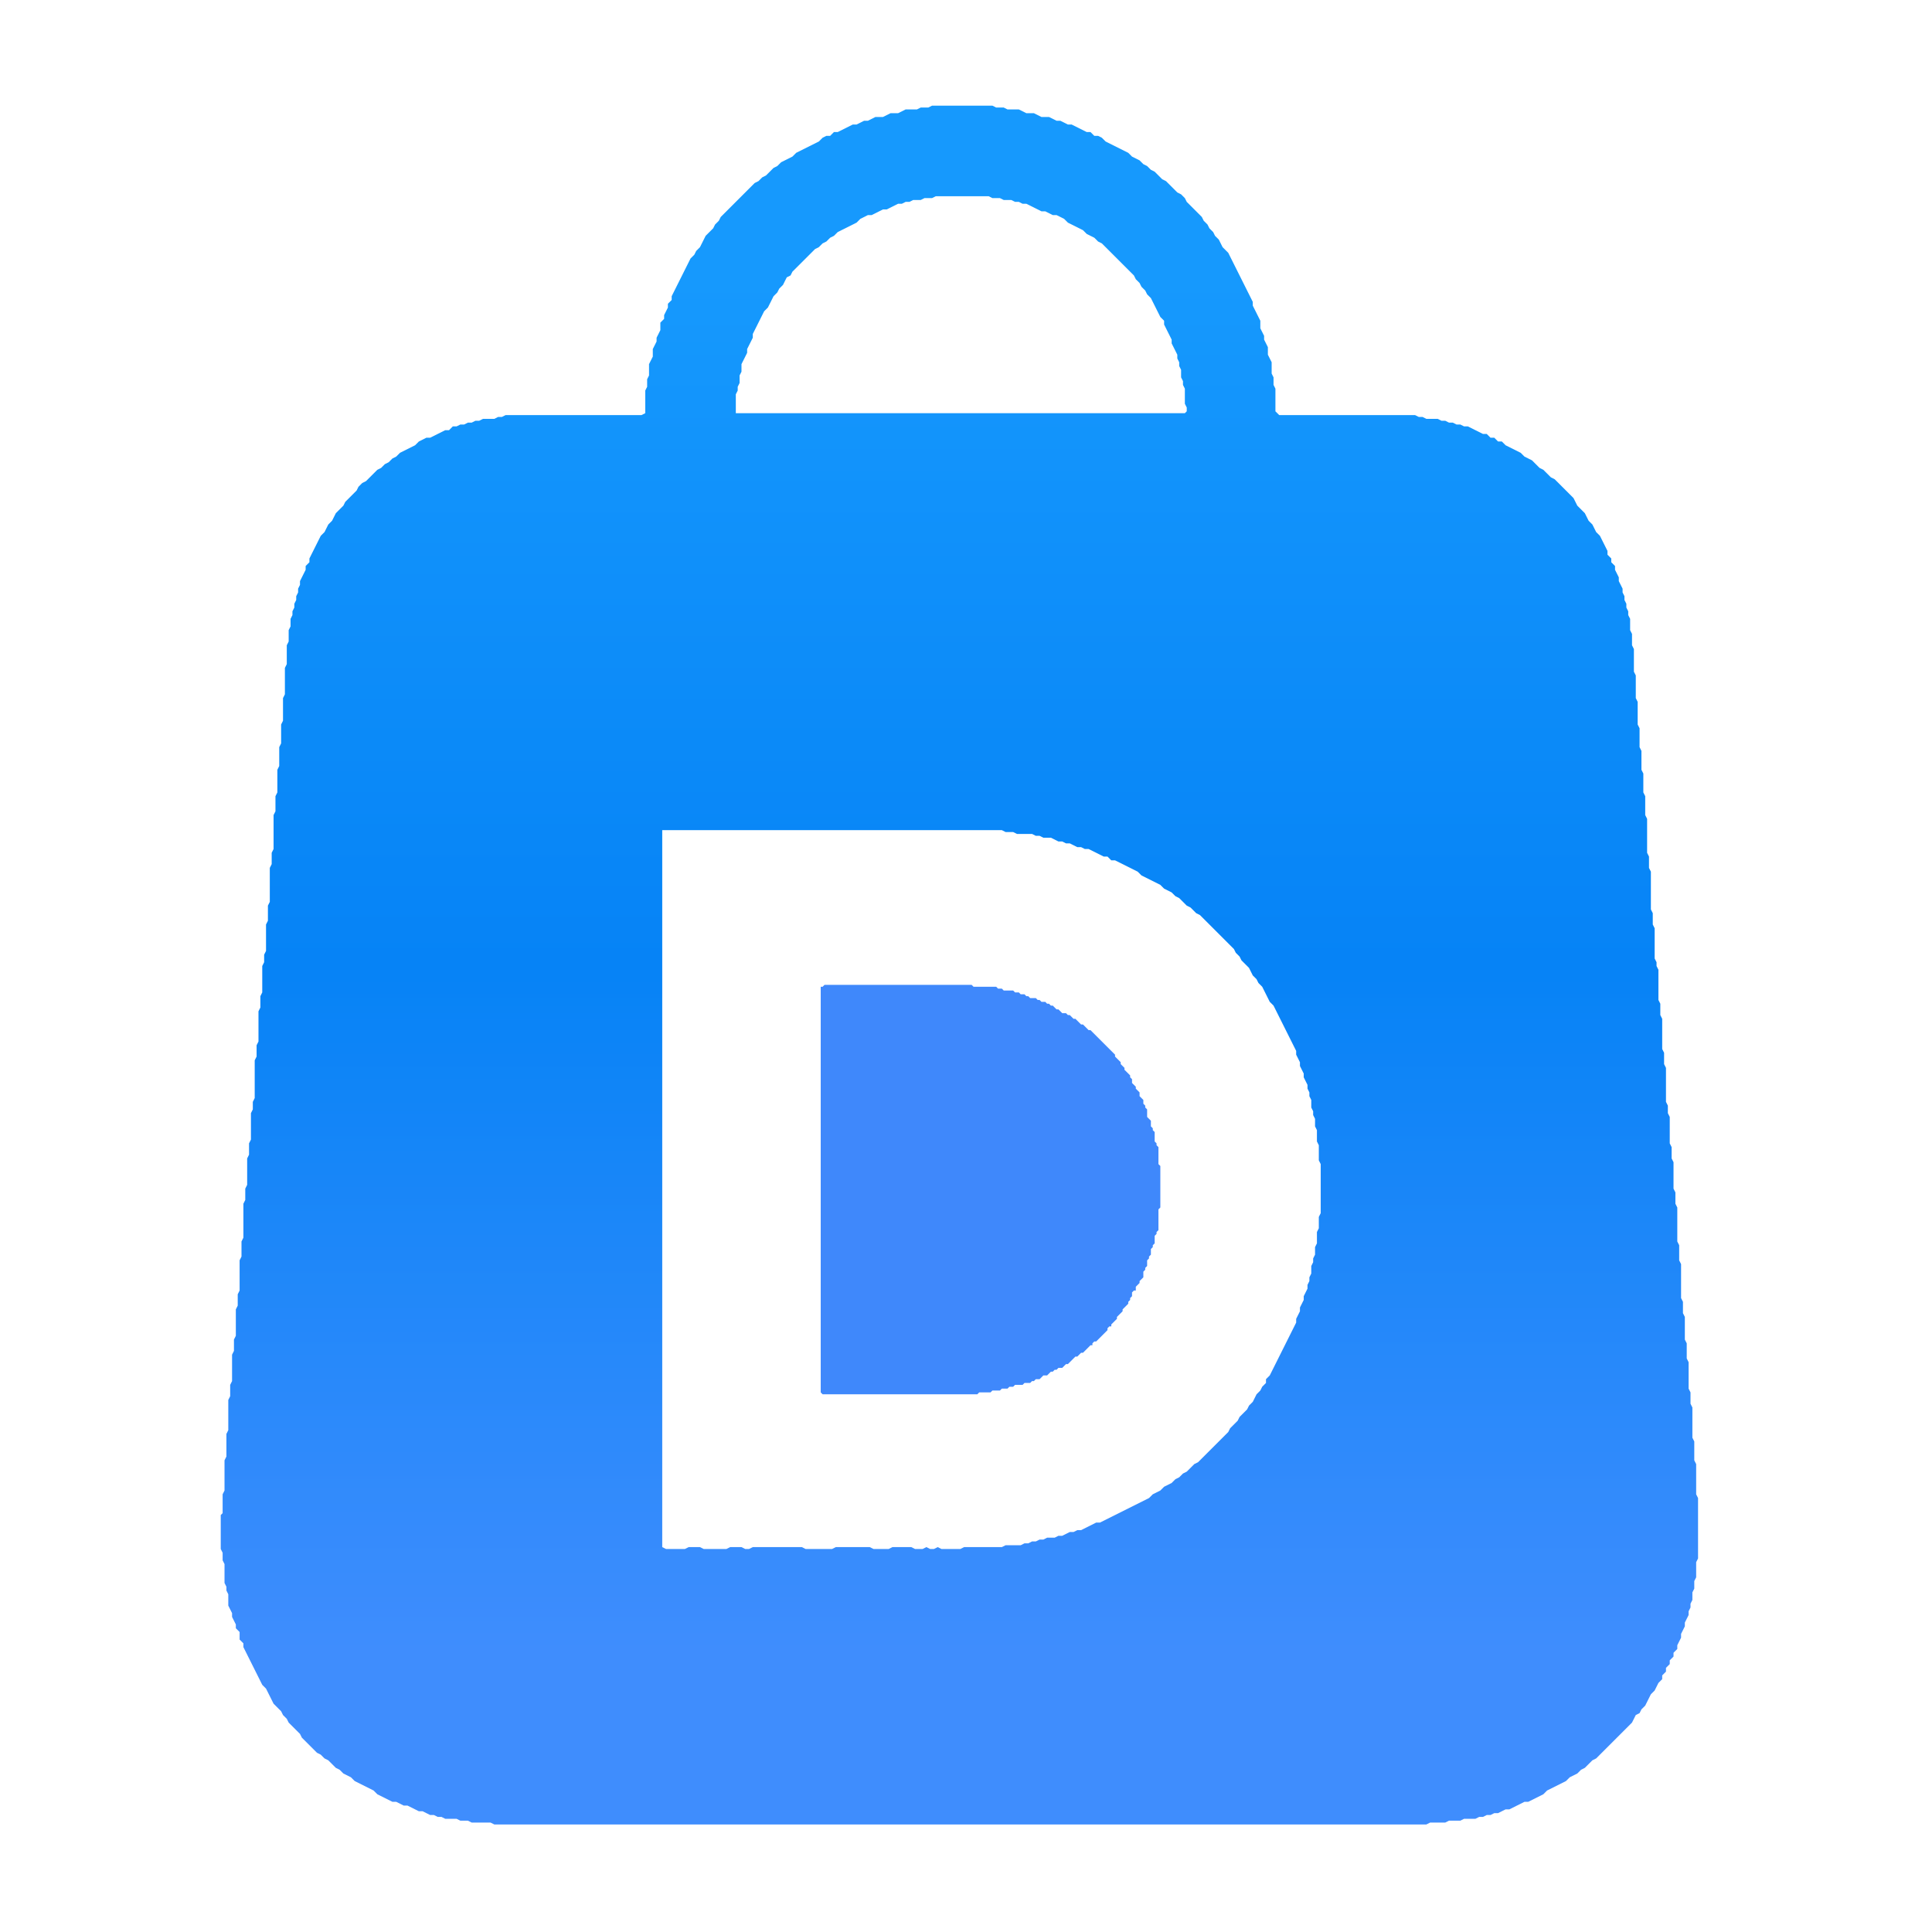
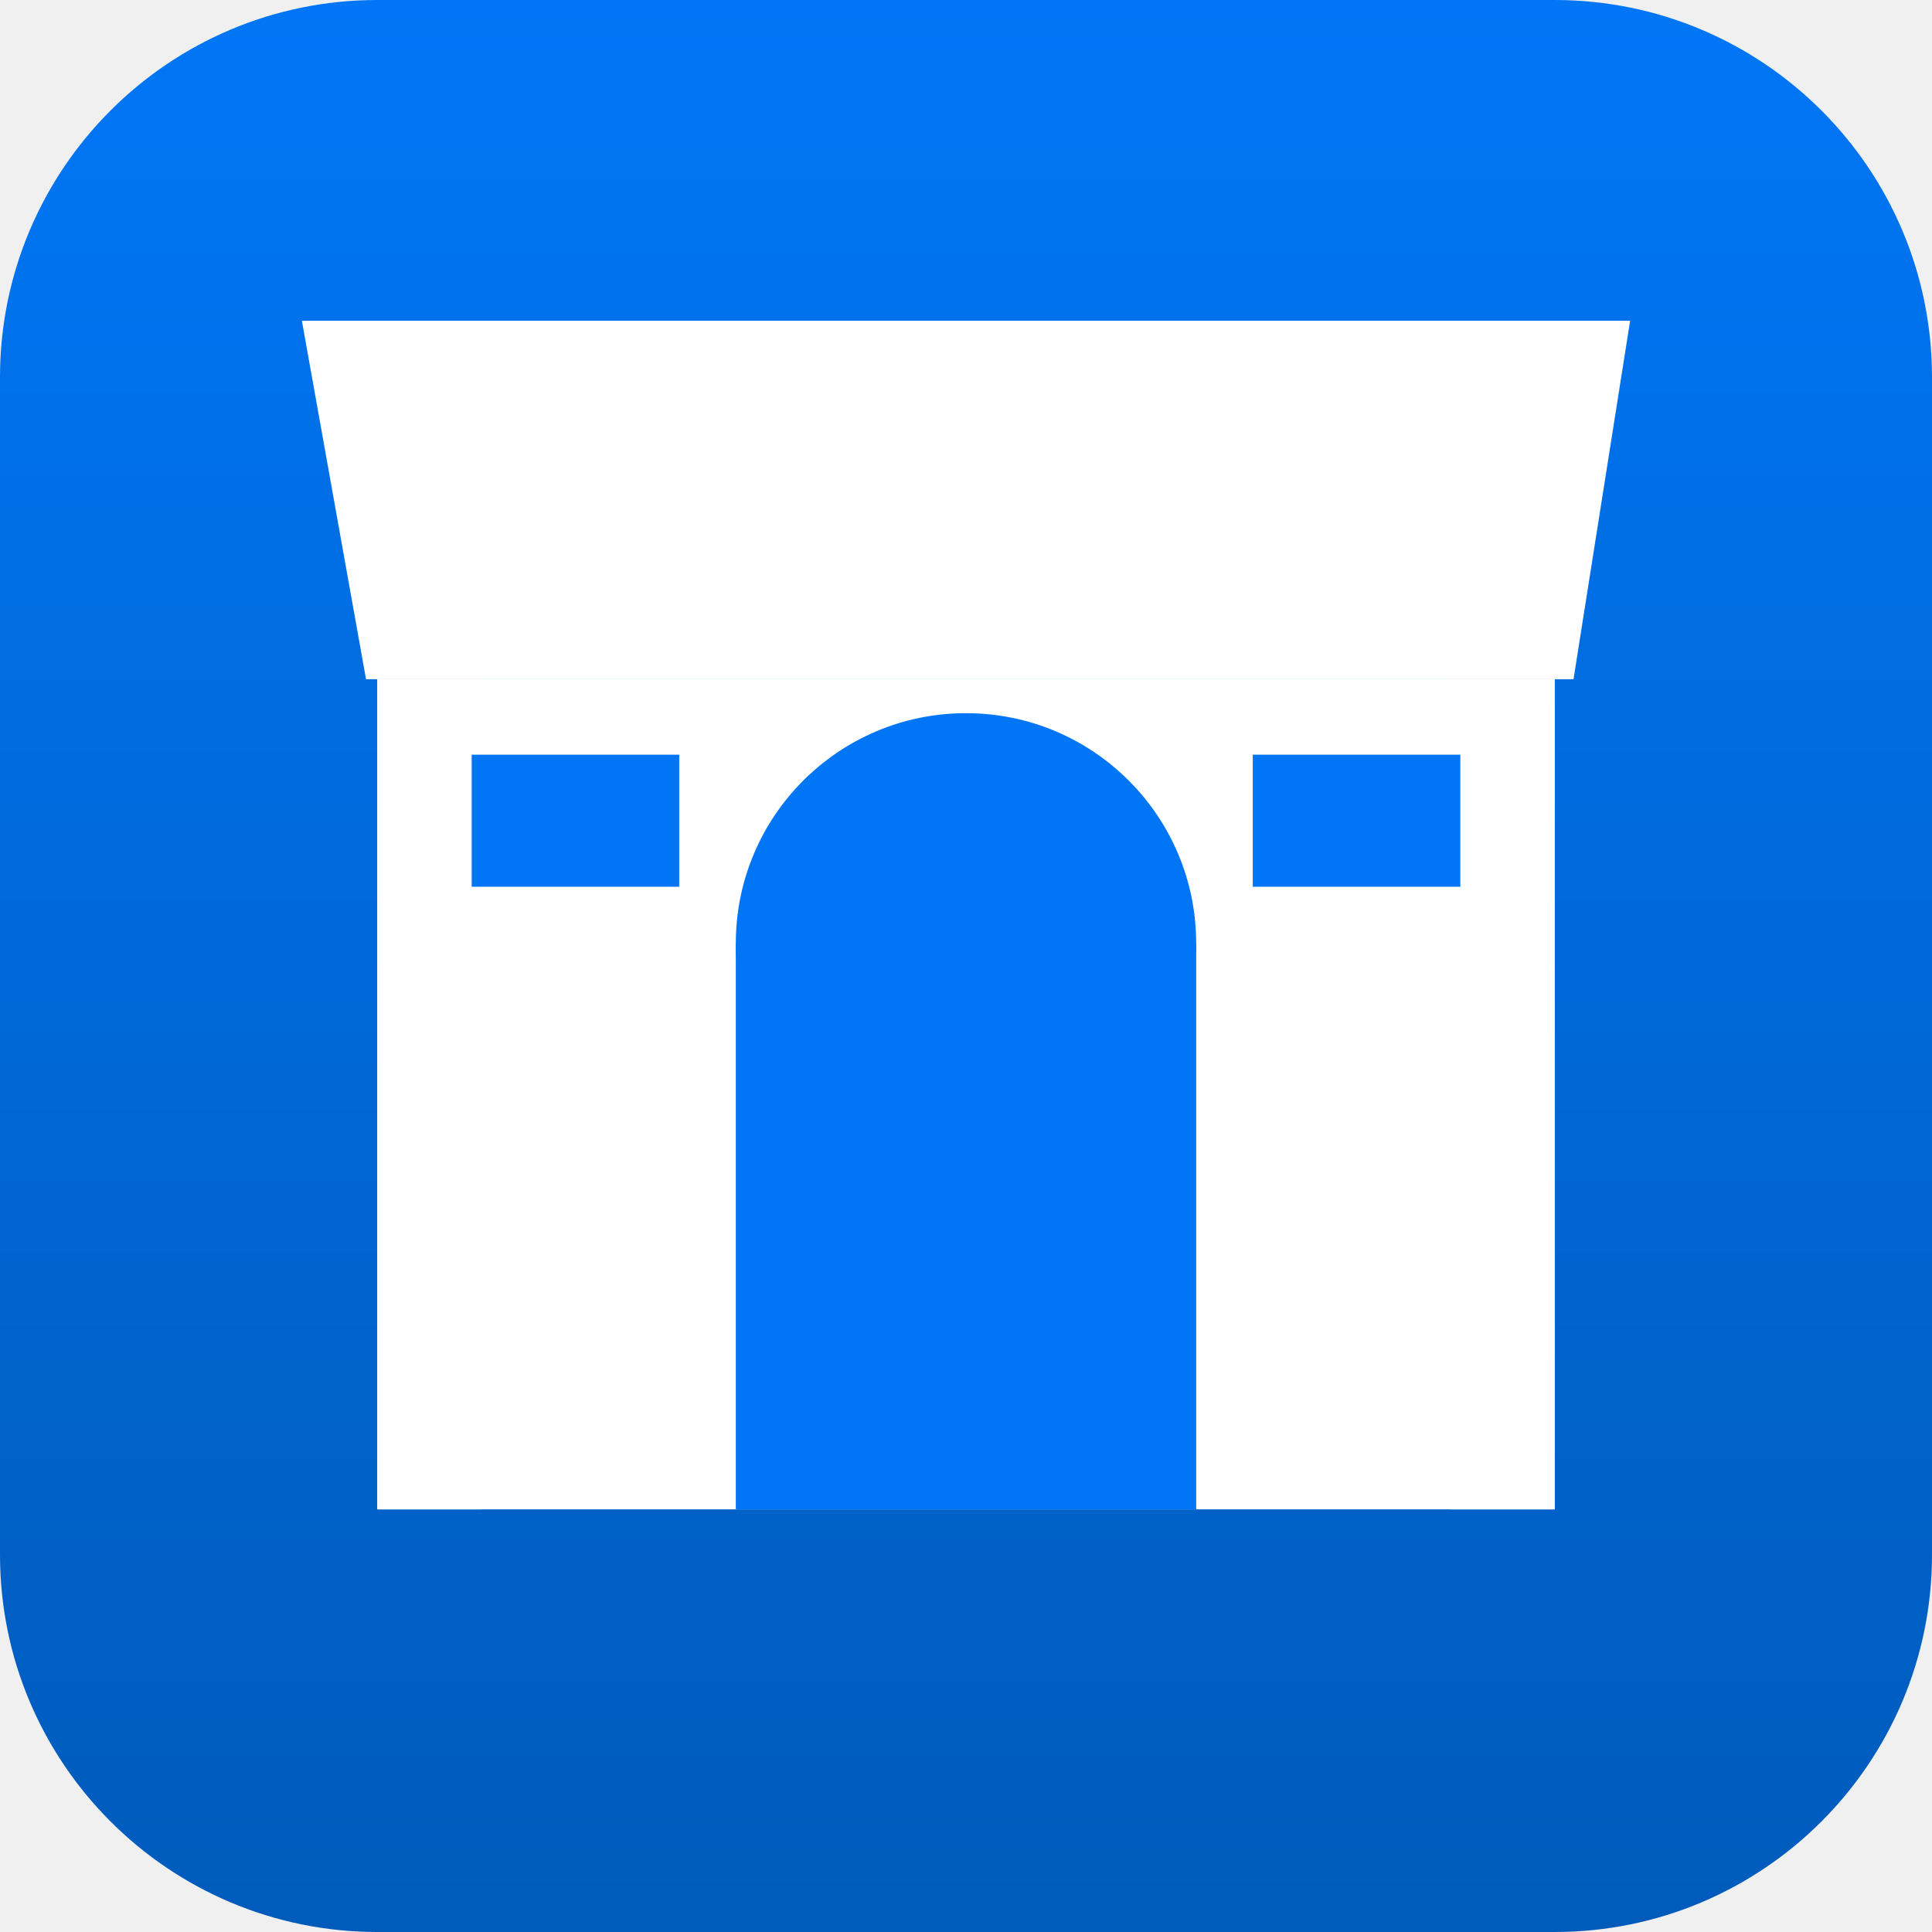
- <svg xmlns="http://www.w3.org/2000/svg" viewBox="0 0 1024 1024">
+ <svg xmlns="http://www.w3.org/2000/svg" viewBox="0 0 1024 1024" width="1024" height="1024">
  <defs>
-     <linearGradient id="bg" gradientUnits="userSpaceOnUse" x1="0" y1="0" x2="0" y2="1024">
-       <stop offset="14.36%" stop-color="#1699FD" />
-       <stop offset="49.90%" stop-color="#0683F6" />
-       <stop offset="85.45%" stop-color="#3F8DFD" />
+     <linearGradient id="bg" x1="0" y1="0" x2="0" y2="1024" gradientUnits="userSpaceOnUse">
+       <stop offset="0%" stop-color="#0076F6" />
+       <stop offset="100%" stop-color="#005BBB" />
    </linearGradient>
  </defs>
-   <rect width="1024" height="1024" fill="#FFFFFF" />
-   <path d="M 117 803 L 117 805 L 117 807 L 117 809 L 117 811 L 117 813 L 117 815 L 117 817 L 117 819 L 117 821 L 118 823 L 118 825 L 118 827 L 119 829 L 119 831 L 119 833 L 119 835 L 119 837 L 119 839 L 120 841 L 120 843 L 121 845 L 121 847 L 121 849 L 121 851 L 122 853 L 123 855 L 123 857 L 124 859 L 125 861 L 125 863 L 127 865 L 127 867 L 127 869 L 129 871 L 129 873 L 130 875 L 131 877 L 132 879 L 133 881 L 134 883 L 135 885 L 136 887 L 137 889 L 138 891 L 139 893 L 141 895 L 142 897 L 143 899 L 144 901 L 145 903 L 147 905 L 149 907 L 150 909 L 152 911 L 153 913 L 155 915 L 157 917 L 159 919 L 160 921 L 162 923 L 164 925 L 166 927 L 168 929 L 170 930 L 172 932 L 174 933 L 176 935 L 178 937 L 180 938 L 182 940 L 184 941 L 186 942 L 188 944 L 190 945 L 192 946 L 194 947 L 196 948 L 198 949 L 200 951 L 202 952 L 204 953 L 206 954 L 208 955 L 210 955 L 212 956 L 214 957 L 216 957 L 218 958 L 220 959 L 222 960 L 224 960 L 226 961 L 228 962 L 230 962 L 232 963 L 234 963 L 236 964 L 238 964 L 240 964 L 242 964 L 244 965 L 246 965 L 248 965 L 250 966 L 252 966 L 254 966 L 256 966 L 258 966 L 260 966 L 262 967 L 264 967 L 266 967 L 268 967 L 270 967 L 272 967 L 274 967 L 276 967 L 278 967 L 280 967 L 282 967 L 284 967 L 286 967 L 288 967 L 290 967 L 292 967 L 294 967 L 296 967 L 298 967 L 300 967 L 302 967 L 304 967 L 306 967 L 308 967 L 310 967 L 312 967 L 314 967 L 316 967 L 318 967 L 320 967 L 322 967 L 324 967 L 326 967 L 328 967 L 330 967 L 332 967 L 334 967 L 336 967 L 338 967 L 340 967 L 342 967 L 344 967 L 346 967 L 348 967 L 350 967 L 352 967 L 354 967 L 356 967 L 358 967 L 360 967 L 362 967 L 364 967 L 366 967 L 368 967 L 370 967 L 372 967 L 374 967 L 376 967 L 378 967 L 380 967 L 382 967 L 384 967 L 386 967 L 388 967 L 390 967 L 392 967 L 394 967 L 396 967 L 398 967 L 400 967 L 402 967 L 404 967 L 406 967 L 408 967 L 410 967 L 412 967 L 414 967 L 416 967 L 418 967 L 420 967 L 422 967 L 424 967 L 426 967 L 428 967 L 430 967 L 432 967 L 434 967 L 436 967 L 438 967 L 440 967 L 442 967 L 444 967 L 446 967 L 448 967 L 450 967 L 452 967 L 454 967 L 456 967 L 458 967 L 460 967 L 462 967 L 464 967 L 466 967 L 468 967 L 470 967 L 472 967 L 474 967 L 476 967 L 478 967 L 480 967 L 482 967 L 484 967 L 486 967 L 488 967 L 490 967 L 492 967 L 494 967 L 496 967 L 498 967 L 500 967 L 502 967 L 504 967 L 506 967 L 508 967 L 510 967 L 512 967 L 514 967 L 516 967 L 518 967 L 520 967 L 522 967 L 524 967 L 526 967 L 528 967 L 530 967 L 532 967 L 534 967 L 536 967 L 538 967 L 540 967 L 542 967 L 544 967 L 546 967 L 548 967 L 550 967 L 552 967 L 554 967 L 556 967 L 558 967 L 560 967 L 562 967 L 564 967 L 566 967 L 568 967 L 570 967 L 572 967 L 574 967 L 576 967 L 578 967 L 580 967 L 582 967 L 584 967 L 586 967 L 588 967 L 590 967 L 592 967 L 594 967 L 596 967 L 598 967 L 600 967 L 602 967 L 604 967 L 606 967 L 608 967 L 610 967 L 612 967 L 614 967 L 616 967 L 618 967 L 620 967 L 622 967 L 624 967 L 626 967 L 628 967 L 630 967 L 632 967 L 634 967 L 636 967 L 638 967 L 640 967 L 642 967 L 644 967 L 646 967 L 648 967 L 650 967 L 652 967 L 654 967 L 656 967 L 658 967 L 660 967 L 662 967 L 664 967 L 666 967 L 668 967 L 670 967 L 672 967 L 674 967 L 676 967 L 678 967 L 680 967 L 682 967 L 684 967 L 686 967 L 688 967 L 690 967 L 692 967 L 694 967 L 696 967 L 698 967 L 700 967 L 702 967 L 704 967 L 706 967 L 708 967 L 710 967 L 712 967 L 714 967 L 716 967 L 718 967 L 720 967 L 722 967 L 724 967 L 726 967 L 728 967 L 730 967 L 732 967 L 734 967 L 736 967 L 738 967 L 740 967 L 742 967 L 744 967 L 746 967 L 748 967 L 750 967 L 752 967 L 754 967 L 756 967 L 758 966 L 760 966 L 762 966 L 764 966 L 766 966 L 768 965 L 770 965 L 772 965 L 774 965 L 776 964 L 778 964 L 780 964 L 782 964 L 784 963 L 786 963 L 788 962 L 790 962 L 792 961 L 794 961 L 796 960 L 798 959 L 800 959 L 802 958 L 804 957 L 806 956 L 808 955 L 810 955 L 812 954 L 814 953 L 816 952 L 818 951 L 820 949 L 822 948 L 824 947 L 826 946 L 828 945 L 830 944 L 832 942 L 834 941 L 836 940 L 838 938 L 840 937 L 842 935 L 844 933 L 846 932 L 848 930 L 850 928 L 852 926 L 854 924 L 856 922 L 857 921 L 859 919 L 861 917 L 863 915 L 865 913 L 866 911 L 867 909 L 869 908 L 870 906 L 872 904 L 873 902 L 874 900 L 875 898 L 877 896 L 878 894 L 879 892 L 881 890 L 881 888 L 883 886 L 883 884 L 885 882 L 885 880 L 887 878 L 887 876 L 889 874 L 889 872 L 890 870 L 891 868 L 891 866 L 892 864 L 893 862 L 893 860 L 894 858 L 895 856 L 895 854 L 896 852 L 896 850 L 897 848 L 897 846 L 897 844 L 898 842 L 898 840 L 898 838 L 899 836 L 899 834 L 899 832 L 899 830 L 899 828 L 900 826 L 900 824 L 900 822 L 900 820 L 900 818 L 900 816 L 900 814 L 900 812 L 900 810 L 900 808 L 900 806 L 900 804 L 900 802 L 900 800 L 900 798 L 900 796 L 900 794 L 899 792 L 899 790 L 899 788 L 899 786 L 899 784 L 899 782 L 899 780 L 899 778 L 899 776 L 898 774 L 898 772 L 898 770 L 898 768 L 898 766 L 898 764 L 897 762 L 897 760 L 897 758 L 897 756 L 897 754 L 897 752 L 897 750 L 897 748 L 897 746 L 896 744 L 896 742 L 896 740 L 896 738 L 895 736 L 895 734 L 895 732 L 895 730 L 895 728 L 895 726 L 895 724 L 895 722 L 894 720 L 894 718 L 894 716 L 894 714 L 894 712 L 893 710 L 893 708 L 893 706 L 893 704 L 893 702 L 893 700 L 893 698 L 892 696 L 892 694 L 892 692 L 892 690 L 891 688 L 891 686 L 891 684 L 891 682 L 891 680 L 891 678 L 891 676 L 891 674 L 891 672 L 891 670 L 890 668 L 890 666 L 890 664 L 890 662 L 890 660 L 889 658 L 889 656 L 889 654 L 889 652 L 889 650 L 889 648 L 889 646 L 889 644 L 889 642 L 889 640 L 888 638 L 888 636 L 888 634 L 888 632 L 887 630 L 887 628 L 887 626 L 887 624 L 887 622 L 887 620 L 887 618 L 887 616 L 886 614 L 886 612 L 886 610 L 886 608 L 885 606 L 885 604 L 885 602 L 885 600 L 885 598 L 885 596 L 885 594 L 885 592 L 884 590 L 884 588 L 884 586 L 883 584 L 883 582 L 883 580 L 883 578 L 883 576 L 883 574 L 883 572 L 883 570 L 883 568 L 883 566 L 882 564 L 882 562 L 882 560 L 882 558 L 881 556 L 881 554 L 881 552 L 881 550 L 881 548 L 881 546 L 881 544 L 881 542 L 881 540 L 880 538 L 880 536 L 880 534 L 880 532 L 879 530 L 879 528 L 879 526 L 879 524 L 879 522 L 879 520 L 879 518 L 879 516 L 879 514 L 878 512 L 878 510 L 877 508 L 877 506 L 877 504 L 877 502 L 877 500 L 877 498 L 877 496 L 877 494 L 877 492 L 876 490 L 876 488 L 876 486 L 876 484 L 875 482 L 875 480 L 875 478 L 875 476 L 875 474 L 875 472 L 875 470 L 875 468 L 875 466 L 875 464 L 875 462 L 874 460 L 874 458 L 874 456 L 874 454 L 873 452 L 873 450 L 873 448 L 873 446 L 873 444 L 873 442 L 873 440 L 873 438 L 873 436 L 873 434 L 872 432 L 872 430 L 872 428 L 872 426 L 872 424 L 872 422 L 871 420 L 871 418 L 871 416 L 871 414 L 871 412 L 871 410 L 870 408 L 870 406 L 870 404 L 870 402 L 870 400 L 870 398 L 869 396 L 869 394 L 869 392 L 869 390 L 869 388 L 869 386 L 868 384 L 868 382 L 868 380 L 868 378 L 868 376 L 868 374 L 868 372 L 867 370 L 867 368 L 867 366 L 867 364 L 867 362 L 867 360 L 867 358 L 866 356 L 866 354 L 866 352 L 866 350 L 866 348 L 866 346 L 866 344 L 865 342 L 865 340 L 865 338 L 865 336 L 864 334 L 864 332 L 864 330 L 864 328 L 863 326 L 863 324 L 862 322 L 862 320 L 861 318 L 861 316 L 860 314 L 860 312 L 859 310 L 858 308 L 858 306 L 857 304 L 856 302 L 856 300 L 854 298 L 854 296 L 852 294 L 852 292 L 851 290 L 850 288 L 849 286 L 848 284 L 846 282 L 845 280 L 844 278 L 842 276 L 841 274 L 840 272 L 838 270 L 836 268 L 835 266 L 834 264 L 832 262 L 830 260 L 828 258 L 826 256 L 824 254 L 822 253 L 820 251 L 818 249 L 816 248 L 814 246 L 812 244 L 810 243 L 808 242 L 806 240 L 804 239 L 802 238 L 800 237 L 798 236 L 796 234 L 794 234 L 792 232 L 790 232 L 788 230 L 786 230 L 784 229 L 782 228 L 780 227 L 778 226 L 776 226 L 774 225 L 772 225 L 770 224 L 768 224 L 766 223 L 764 223 L 762 222 L 760 222 L 758 222 L 756 222 L 754 221 L 752 221 L 750 220 L 748 220 L 746 220 L 744 220 L 742 220 L 740 220 L 738 220 L 736 220 L 734 220 L 732 220 L 730 220 L 728 220 L 726 220 L 724 220 L 722 220 L 720 220 L 718 220 L 716 220 L 714 220 L 712 220 L 710 220 L 708 220 L 706 220 L 704 220 L 702 220 L 700 220 L 698 220 L 696 220 L 694 220 L 692 220 L 690 220 L 688 220 L 686 220 L 684 220 L 682 220 L 680 220 L 678 220 L 676 218 L 676 216 L 676 214 L 676 212 L 676 210 L 676 208 L 676 206 L 675 204 L 675 202 L 675 200 L 674 198 L 674 196 L 674 194 L 674 192 L 673 190 L 672 188 L 672 186 L 672 184 L 671 182 L 670 180 L 670 178 L 669 176 L 668 174 L 668 172 L 668 170 L 667 168 L 666 166 L 665 164 L 664 162 L 664 160 L 663 158 L 662 156 L 661 154 L 660 152 L 659 150 L 658 148 L 657 146 L 656 144 L 655 142 L 654 140 L 653 138 L 652 136 L 651 134 L 649 132 L 648 131 L 647 129 L 646 127 L 644 125 L 643 123 L 641 121 L 640 119 L 638 117 L 637 115 L 635 113 L 633 111 L 631 109 L 629 107 L 628 105 L 626 103 L 624 102 L 622 100 L 620 98 L 618 96 L 616 95 L 614 93 L 612 91 L 610 90 L 608 88 L 606 87 L 604 85 L 602 84 L 600 83 L 598 81 L 596 80 L 594 79 L 592 78 L 590 77 L 588 76 L 586 75 L 584 73 L 582 72 L 580 72 L 578 70 L 576 70 L 574 69 L 572 68 L 570 67 L 568 66 L 566 66 L 564 65 L 562 64 L 560 64 L 558 63 L 556 62 L 554 62 L 552 62 L 550 61 L 548 60 L 546 60 L 544 60 L 542 59 L 540 58 L 538 58 L 536 58 L 534 58 L 532 57 L 530 57 L 528 57 L 526 56 L 524 56 L 522 56 L 520 56 L 518 56 L 516 56 L 514 56 L 512 56 L 510 56 L 508 56 L 506 56 L 504 56 L 502 56 L 500 56 L 498 56 L 496 56 L 494 56 L 492 57 L 490 57 L 488 57 L 486 58 L 484 58 L 482 58 L 480 58 L 478 59 L 476 60 L 474 60 L 472 60 L 470 61 L 468 62 L 466 62 L 464 62 L 462 63 L 460 64 L 458 64 L 456 65 L 454 66 L 452 66 L 450 67 L 448 68 L 446 69 L 444 70 L 442 70 L 440 72 L 438 72 L 436 73 L 434 75 L 432 76 L 430 77 L 428 78 L 426 79 L 424 80 L 422 81 L 420 83 L 418 84 L 416 85 L 414 86 L 412 88 L 410 89 L 408 91 L 406 93 L 404 94 L 402 96 L 400 97 L 398 99 L 396 101 L 394 103 L 392 105 L 390 107 L 388 109 L 386 111 L 384 113 L 382 115 L 381 117 L 379 119 L 378 121 L 376 123 L 374 125 L 373 127 L 372 129 L 371 131 L 369 133 L 368 135 L 366 137 L 365 139 L 364 141 L 363 143 L 362 145 L 361 147 L 360 149 L 359 151 L 358 153 L 357 155 L 356 157 L 356 159 L 354 161 L 354 163 L 353 165 L 352 167 L 352 169 L 350 171 L 350 173 L 350 175 L 349 177 L 348 179 L 348 181 L 347 183 L 346 185 L 346 187 L 346 189 L 345 191 L 344 193 L 344 195 L 344 197 L 344 199 L 343 201 L 343 203 L 343 205 L 342 207 L 342 209 L 342 211 L 342 213 L 342 215 L 342 217 L 342 219 L 340 220 L 338 220 L 336 220 L 334 220 L 332 220 L 330 220 L 328 220 L 326 220 L 324 220 L 322 220 L 320 220 L 318 220 L 316 220 L 314 220 L 312 220 L 310 220 L 308 220 L 306 220 L 304 220 L 302 220 L 300 220 L 298 220 L 296 220 L 294 220 L 292 220 L 290 220 L 288 220 L 286 220 L 284 220 L 282 220 L 280 220 L 278 220 L 276 220 L 274 220 L 272 220 L 270 220 L 268 220 L 266 221 L 264 221 L 262 222 L 260 222 L 258 222 L 256 222 L 254 223 L 252 223 L 250 224 L 248 224 L 246 225 L 244 225 L 242 226 L 240 226 L 238 228 L 236 228 L 234 229 L 232 230 L 230 231 L 228 232 L 226 232 L 224 233 L 222 234 L 220 236 L 218 237 L 216 238 L 214 239 L 212 240 L 210 242 L 208 243 L 206 245 L 204 246 L 202 248 L 200 249 L 198 251 L 196 253 L 194 255 L 192 256 L 190 258 L 189 260 L 187 262 L 185 264 L 183 266 L 182 268 L 180 270 L 178 272 L 177 274 L 176 276 L 174 278 L 173 280 L 172 282 L 170 284 L 169 286 L 168 288 L 167 290 L 166 292 L 165 294 L 164 296 L 164 298 L 162 300 L 162 302 L 161 304 L 160 306 L 159 308 L 159 310 L 158 312 L 158 314 L 157 316 L 157 318 L 156 320 L 156 322 L 155 324 L 155 326 L 154 328 L 154 330 L 154 332 L 153 334 L 153 336 L 153 338 L 153 340 L 152 342 L 152 344 L 152 346 L 152 348 L 152 350 L 152 352 L 151 354 L 151 356 L 151 358 L 151 360 L 151 362 L 151 364 L 151 366 L 151 368 L 150 370 L 150 372 L 150 374 L 150 376 L 150 378 L 150 380 L 150 382 L 149 384 L 149 386 L 149 388 L 149 390 L 149 392 L 149 394 L 148 396 L 148 398 L 148 400 L 148 402 L 148 404 L 148 406 L 147 408 L 147 410 L 147 412 L 147 414 L 147 416 L 147 418 L 147 420 L 146 422 L 146 424 L 146 426 L 146 428 L 146 430 L 145 432 L 145 434 L 145 436 L 145 438 L 145 440 L 145 442 L 145 444 L 145 446 L 145 448 L 145 450 L 144 452 L 144 454 L 144 456 L 144 458 L 143 460 L 143 462 L 143 464 L 143 466 L 143 468 L 143 470 L 143 472 L 143 474 L 143 476 L 143 478 L 142 480 L 142 482 L 142 484 L 142 486 L 142 488 L 141 490 L 141 492 L 141 494 L 141 496 L 141 498 L 141 500 L 141 502 L 141 504 L 140 506 L 140 508 L 140 510 L 139 512 L 139 514 L 139 516 L 139 518 L 139 520 L 139 522 L 139 524 L 139 526 L 138 528 L 138 530 L 138 532 L 138 534 L 137 536 L 137 538 L 137 540 L 137 542 L 137 544 L 137 546 L 137 548 L 137 550 L 137 552 L 136 554 L 136 556 L 136 558 L 136 560 L 135 562 L 135 564 L 135 566 L 135 568 L 135 570 L 135 572 L 135 574 L 135 576 L 135 578 L 135 580 L 135 582 L 134 584 L 134 586 L 134 588 L 133 590 L 133 592 L 133 594 L 133 596 L 133 598 L 133 600 L 133 602 L 133 604 L 132 606 L 132 608 L 132 610 L 132 612 L 131 614 L 131 616 L 131 618 L 131 620 L 131 622 L 131 624 L 131 626 L 131 628 L 130 630 L 130 632 L 130 634 L 130 636 L 129 638 L 129 640 L 129 642 L 129 644 L 129 646 L 129 648 L 129 650 L 129 652 L 129 654 L 129 656 L 128 658 L 128 660 L 128 662 L 128 664 L 128 666 L 127 668 L 127 670 L 127 672 L 127 674 L 127 676 L 127 678 L 127 680 L 127 682 L 127 684 L 126 686 L 126 688 L 126 690 L 126 692 L 125 694 L 125 696 L 125 698 L 125 700 L 125 702 L 125 704 L 125 706 L 125 708 L 124 710 L 124 712 L 124 714 L 124 716 L 123 718 L 123 720 L 123 722 L 123 724 L 123 726 L 123 728 L 123 730 L 123 732 L 122 734 L 122 736 L 122 738 L 122 740 L 121 742 L 121 744 L 121 746 L 121 748 L 121 750 L 121 752 L 121 754 L 121 756 L 121 758 L 120 760 L 120 762 L 120 764 L 120 766 L 120 768 L 120 770 L 120 772 L 119 774 L 119 776 L 119 778 L 119 780 L 119 782 L 119 784 L 119 786 L 119 788 L 119 790 L 118 792 L 118 794 L 118 796 L 118 798 L 118 800 L 118 802 Z" fill="url(#bg)" />
-   <path d="M 390 209 L 390 211 L 390 213 L 390 215 L 390 217 L 390 219 L 392 219 L 394 219 L 396 219 L 398 219 L 400 219 L 402 219 L 404 219 L 406 219 L 408 219 L 410 219 L 412 219 L 414 219 L 416 219 L 418 219 L 420 219 L 422 219 L 424 219 L 426 219 L 428 219 L 430 219 L 432 219 L 434 219 L 436 219 L 438 219 L 440 219 L 442 219 L 444 219 L 446 219 L 448 219 L 450 219 L 452 219 L 454 219 L 456 219 L 458 219 L 460 219 L 462 219 L 464 219 L 466 219 L 468 219 L 470 219 L 472 219 L 474 219 L 476 219 L 478 219 L 480 219 L 482 219 L 484 219 L 486 219 L 488 219 L 490 219 L 492 219 L 494 219 L 496 219 L 498 219 L 500 219 L 502 219 L 504 219 L 506 219 L 508 219 L 510 219 L 512 219 L 514 219 L 516 219 L 518 219 L 520 219 L 522 219 L 524 219 L 526 219 L 528 219 L 530 219 L 532 219 L 534 219 L 536 219 L 538 219 L 540 219 L 542 219 L 544 219 L 546 219 L 548 219 L 550 219 L 552 219 L 554 219 L 556 219 L 558 219 L 560 219 L 562 219 L 564 219 L 566 219 L 568 219 L 570 219 L 572 219 L 574 219 L 576 219 L 578 219 L 580 219 L 582 219 L 584 219 L 586 219 L 588 219 L 590 219 L 592 219 L 594 219 L 596 219 L 598 219 L 600 219 L 602 219 L 604 219 L 606 219 L 608 219 L 610 219 L 612 219 L 614 219 L 616 219 L 618 219 L 620 219 L 622 219 L 624 219 L 626 219 L 628 219 L 629 218 L 629 216 L 628 214 L 628 212 L 628 210 L 628 208 L 628 206 L 627 204 L 627 202 L 626 200 L 626 198 L 626 196 L 625 194 L 625 192 L 624 190 L 624 188 L 623 186 L 622 184 L 621 182 L 621 180 L 620 178 L 619 176 L 618 174 L 617 172 L 617 170 L 615 168 L 614 166 L 613 164 L 612 162 L 611 160 L 610 158 L 608 156 L 607 154 L 605 152 L 604 150 L 602 148 L 601 146 L 599 144 L 597 142 L 595 140 L 593 138 L 592 137 L 590 135 L 588 133 L 586 131 L 584 129 L 582 128 L 580 126 L 578 125 L 576 124 L 574 122 L 572 121 L 570 120 L 568 119 L 566 118 L 564 116 L 562 115 L 560 114 L 558 114 L 556 113 L 554 112 L 552 112 L 550 111 L 548 110 L 546 109 L 544 108 L 542 108 L 540 107 L 538 107 L 536 106 L 534 106 L 532 106 L 530 105 L 528 105 L 526 105 L 524 104 L 522 104 L 520 104 L 518 104 L 516 104 L 514 104 L 512 104 L 510 104 L 508 104 L 506 104 L 504 104 L 502 104 L 500 104 L 498 104 L 496 104 L 494 105 L 492 105 L 490 105 L 488 106 L 486 106 L 484 106 L 482 107 L 480 107 L 478 108 L 476 108 L 474 109 L 472 110 L 470 111 L 468 111 L 466 112 L 464 113 L 462 114 L 460 114 L 458 115 L 456 116 L 454 118 L 452 119 L 450 120 L 448 121 L 446 122 L 444 123 L 442 125 L 440 126 L 438 128 L 436 129 L 434 131 L 432 132 L 430 134 L 428 136 L 426 138 L 424 140 L 422 142 L 420 144 L 419 146 L 417 147 L 416 149 L 415 151 L 413 153 L 412 155 L 410 157 L 409 159 L 408 161 L 407 163 L 405 165 L 404 167 L 403 169 L 402 171 L 401 173 L 400 175 L 399 177 L 399 179 L 398 181 L 397 183 L 396 185 L 396 187 L 395 189 L 394 191 L 393 193 L 393 195 L 393 197 L 392 199 L 392 201 L 392 203 L 391 205 L 391 207 Z" fill="#FFFFFF" />
-   <path d="M 351 440 L 351 442 L 351 444 L 351 446 L 351 448 L 351 450 L 351 452 L 351 454 L 351 456 L 351 458 L 351 460 L 351 462 L 351 464 L 351 466 L 351 468 L 351 470 L 351 472 L 351 474 L 351 476 L 351 478 L 351 480 L 351 482 L 351 484 L 351 486 L 351 488 L 351 490 L 351 492 L 351 494 L 351 496 L 351 498 L 351 500 L 351 502 L 351 504 L 351 506 L 351 508 L 351 510 L 351 512 L 351 514 L 351 516 L 351 518 L 351 520 L 351 522 L 351 524 L 351 526 L 351 528 L 351 530 L 351 532 L 351 534 L 351 536 L 351 538 L 351 540 L 351 542 L 351 544 L 351 546 L 351 548 L 351 550 L 351 552 L 351 554 L 351 556 L 351 558 L 351 560 L 351 562 L 351 564 L 351 566 L 351 568 L 351 570 L 351 572 L 351 574 L 351 576 L 351 578 L 351 580 L 351 582 L 351 584 L 351 586 L 351 588 L 351 590 L 351 592 L 351 594 L 351 596 L 351 598 L 351 600 L 351 602 L 351 604 L 351 606 L 351 608 L 351 610 L 351 612 L 351 614 L 351 616 L 351 618 L 351 620 L 351 622 L 351 624 L 351 626 L 351 628 L 351 630 L 351 632 L 351 634 L 351 636 L 351 638 L 351 640 L 351 642 L 351 644 L 351 646 L 351 648 L 351 650 L 351 652 L 351 654 L 351 656 L 351 658 L 351 660 L 351 662 L 351 664 L 351 666 L 351 668 L 351 670 L 351 672 L 351 674 L 351 676 L 351 678 L 351 680 L 351 682 L 351 684 L 351 686 L 351 688 L 351 690 L 351 692 L 351 694 L 351 696 L 351 698 L 351 700 L 351 702 L 351 704 L 351 706 L 351 708 L 351 710 L 351 712 L 351 714 L 351 716 L 351 718 L 351 720 L 351 722 L 351 724 L 351 726 L 351 728 L 351 730 L 351 732 L 351 734 L 351 736 L 351 738 L 351 740 L 351 742 L 351 744 L 351 746 L 351 748 L 351 750 L 351 752 L 351 754 L 351 756 L 351 758 L 351 760 L 351 762 L 351 764 L 351 766 L 351 768 L 351 770 L 351 772 L 351 774 L 351 776 L 351 778 L 351 780 L 351 782 L 351 784 L 351 786 L 351 788 L 351 790 L 351 792 L 351 794 L 351 796 L 351 798 L 351 800 L 351 802 L 351 804 L 351 806 L 351 808 L 351 810 L 351 812 L 351 814 L 351 816 L 351 818 L 351 820 L 353 821 L 355 821 L 357 821 L 359 821 L 361 821 L 363 821 L 365 820 L 367 820 L 369 820 L 371 820 L 373 821 L 375 821 L 377 821 L 379 821 L 381 821 L 383 821 L 385 821 L 387 820 L 389 820 L 391 820 L 393 820 L 395 821 L 397 821 L 399 820 L 401 820 L 403 820 L 405 820 L 407 820 L 409 820 L 411 820 L 413 820 L 415 820 L 417 820 L 419 820 L 421 820 L 423 820 L 425 820 L 427 821 L 429 821 L 431 821 L 433 821 L 435 821 L 437 821 L 439 821 L 441 821 L 443 820 L 445 820 L 447 820 L 449 820 L 451 820 L 453 820 L 455 820 L 457 820 L 459 820 L 461 820 L 463 821 L 465 821 L 467 821 L 469 821 L 471 821 L 473 820 L 475 820 L 477 820 L 479 820 L 481 820 L 483 820 L 485 821 L 487 821 L 489 821 L 491 820 L 493 821 L 495 821 L 497 820 L 499 821 L 501 821 L 503 821 L 505 821 L 507 821 L 509 821 L 511 820 L 513 820 L 515 820 L 517 820 L 519 820 L 521 820 L 523 820 L 525 820 L 527 820 L 529 820 L 531 820 L 533 819 L 535 819 L 537 819 L 539 819 L 541 819 L 543 818 L 545 818 L 547 817 L 549 817 L 551 816 L 553 816 L 555 815 L 557 815 L 559 815 L 561 814 L 563 814 L 565 813 L 567 812 L 569 812 L 571 811 L 573 811 L 575 810 L 577 809 L 579 808 L 581 807 L 583 807 L 585 806 L 587 805 L 589 804 L 591 803 L 593 802 L 595 801 L 597 800 L 599 799 L 601 798 L 603 797 L 605 796 L 607 795 L 609 794 L 611 792 L 613 791 L 615 790 L 617 788 L 619 787 L 621 786 L 623 784 L 625 783 L 627 781 L 629 780 L 631 778 L 633 776 L 635 775 L 637 773 L 639 771 L 641 769 L 643 767 L 645 765 L 647 763 L 649 761 L 651 759 L 652 757 L 654 755 L 656 753 L 657 751 L 659 749 L 661 747 L 662 745 L 664 743 L 665 741 L 666 739 L 668 737 L 669 735 L 671 733 L 671 731 L 673 729 L 674 727 L 675 725 L 676 723 L 677 721 L 678 719 L 679 717 L 680 715 L 681 713 L 682 711 L 683 709 L 684 707 L 685 705 L 686 703 L 687 701 L 687 699 L 688 697 L 689 695 L 689 693 L 690 691 L 691 689 L 691 687 L 692 685 L 693 683 L 693 681 L 694 679 L 694 677 L 695 675 L 695 673 L 695 671 L 696 669 L 696 667 L 697 665 L 697 663 L 697 661 L 698 659 L 698 657 L 698 655 L 698 653 L 699 651 L 699 649 L 699 647 L 699 645 L 700 643 L 700 641 L 700 639 L 700 637 L 700 635 L 700 633 L 700 631 L 700 629 L 700 627 L 700 625 L 700 623 L 700 621 L 700 619 L 700 617 L 699 615 L 699 613 L 699 611 L 699 609 L 699 607 L 698 605 L 698 603 L 698 601 L 698 599 L 697 597 L 697 595 L 697 593 L 696 591 L 696 589 L 695 587 L 695 585 L 695 583 L 694 581 L 694 579 L 693 577 L 693 575 L 692 573 L 691 571 L 691 569 L 690 567 L 689 565 L 689 563 L 688 561 L 687 559 L 687 557 L 686 555 L 685 553 L 684 551 L 683 549 L 682 547 L 681 545 L 680 543 L 679 541 L 678 539 L 677 537 L 676 535 L 675 533 L 673 531 L 672 529 L 671 527 L 670 525 L 669 523 L 667 521 L 666 519 L 664 517 L 663 515 L 662 513 L 660 511 L 658 509 L 657 507 L 655 505 L 654 503 L 652 501 L 650 499 L 648 497 L 646 495 L 644 493 L 642 491 L 640 489 L 638 487 L 636 485 L 634 484 L 633 483 L 631 481 L 629 480 L 627 478 L 625 476 L 623 475 L 621 473 L 619 472 L 617 471 L 615 469 L 613 468 L 611 467 L 609 466 L 607 465 L 605 464 L 603 462 L 601 461 L 599 460 L 597 459 L 595 458 L 593 457 L 591 456 L 589 456 L 587 454 L 585 454 L 583 453 L 581 452 L 579 451 L 577 450 L 575 450 L 573 449 L 571 449 L 569 448 L 567 447 L 565 447 L 563 446 L 561 446 L 559 445 L 557 444 L 555 444 L 553 444 L 551 443 L 549 443 L 547 442 L 545 442 L 543 442 L 541 442 L 539 442 L 537 441 L 535 441 L 533 441 L 531 440 L 529 440 L 527 440 L 525 440 L 523 440 L 521 440 L 519 440 L 517 440 L 515 440 L 513 440 L 511 440 L 509 440 L 507 440 L 505 440 L 503 440 L 501 440 L 499 440 L 497 440 L 495 440 L 493 440 L 491 440 L 489 440 L 487 440 L 485 440 L 483 440 L 481 440 L 479 440 L 477 440 L 475 440 L 473 440 L 471 440 L 469 440 L 467 440 L 465 440 L 463 440 L 461 440 L 459 440 L 457 440 L 455 440 L 453 440 L 451 440 L 449 440 L 447 440 L 445 440 L 443 440 L 441 440 L 439 440 L 437 440 L 435 440 L 433 440 L 431 440 L 429 440 L 427 440 L 425 440 L 423 440 L 421 440 L 419 440 L 417 440 L 415 440 L 413 440 L 411 440 L 409 440 L 407 440 L 405 440 L 403 440 L 401 440 L 399 440 L 397 440 L 395 440 L 393 440 L 391 440 L 389 440 L 387 440 L 385 440 L 383 440 L 381 440 L 379 440 L 377 440 L 375 440 L 373 440 L 371 440 L 369 440 L 367 440 L 365 440 L 363 440 L 361 440 L 359 440 L 357 440 L 355 440 L 353 440 Z" fill="#FFFFFF" />
-   <path d="M 435 523 L 435 524 L 435 525 L 435 526 L 435 527 L 435 528 L 435 529 L 435 530 L 435 531 L 435 532 L 435 533 L 435 534 L 435 535 L 435 536 L 435 537 L 435 538 L 435 539 L 435 540 L 435 541 L 435 542 L 435 543 L 435 544 L 435 545 L 435 546 L 435 547 L 435 548 L 435 549 L 435 550 L 435 551 L 435 552 L 435 553 L 435 554 L 435 555 L 435 556 L 435 557 L 435 558 L 435 559 L 435 560 L 435 561 L 435 562 L 435 563 L 435 564 L 435 565 L 435 566 L 435 567 L 435 568 L 435 569 L 435 570 L 435 571 L 435 572 L 435 573 L 435 574 L 435 575 L 435 576 L 435 577 L 435 578 L 435 579 L 435 580 L 435 581 L 435 582 L 435 583 L 435 584 L 435 585 L 435 586 L 435 587 L 435 588 L 435 589 L 435 590 L 435 591 L 435 592 L 435 593 L 435 594 L 435 595 L 435 596 L 435 597 L 435 598 L 435 599 L 435 600 L 435 601 L 435 602 L 435 603 L 435 604 L 435 605 L 435 606 L 435 607 L 435 608 L 435 609 L 435 610 L 435 611 L 435 612 L 435 613 L 435 614 L 435 615 L 435 616 L 435 617 L 435 618 L 435 619 L 435 620 L 435 621 L 435 622 L 435 623 L 435 624 L 435 625 L 435 626 L 435 627 L 435 628 L 435 629 L 435 630 L 435 631 L 435 632 L 435 633 L 435 634 L 435 635 L 435 636 L 435 637 L 435 638 L 435 639 L 435 640 L 435 641 L 435 642 L 435 643 L 435 644 L 435 645 L 435 646 L 435 647 L 435 648 L 435 649 L 435 650 L 435 651 L 435 652 L 435 653 L 435 654 L 435 655 L 435 656 L 435 657 L 435 658 L 435 659 L 435 660 L 435 661 L 435 662 L 435 663 L 435 664 L 435 665 L 435 666 L 435 667 L 435 668 L 435 669 L 435 670 L 435 671 L 435 672 L 435 673 L 435 674 L 435 675 L 435 676 L 435 677 L 435 678 L 435 679 L 435 680 L 435 681 L 435 682 L 435 683 L 435 684 L 435 685 L 435 686 L 435 687 L 435 688 L 435 689 L 435 690 L 435 691 L 435 692 L 435 693 L 435 694 L 435 695 L 435 696 L 435 697 L 435 698 L 435 699 L 435 700 L 435 701 L 435 702 L 435 703 L 435 704 L 435 705 L 435 706 L 435 707 L 435 708 L 435 709 L 435 710 L 435 711 L 435 712 L 435 713 L 435 714 L 435 715 L 435 716 L 435 717 L 435 718 L 435 719 L 435 720 L 435 721 L 435 722 L 435 723 L 435 724 L 435 725 L 435 726 L 435 727 L 435 728 L 435 729 L 435 730 L 435 731 L 435 732 L 435 733 L 435 734 L 435 735 L 435 736 L 435 737 L 435 738 L 436 739 L 437 739 L 438 739 L 439 739 L 440 739 L 441 739 L 442 739 L 443 739 L 444 739 L 445 739 L 446 739 L 447 739 L 448 739 L 449 739 L 450 739 L 451 739 L 452 739 L 453 739 L 454 739 L 455 739 L 456 739 L 457 739 L 458 739 L 459 739 L 460 739 L 461 739 L 462 739 L 463 739 L 464 739 L 465 739 L 466 739 L 467 739 L 468 739 L 469 739 L 470 739 L 471 739 L 472 739 L 473 739 L 474 739 L 475 739 L 476 739 L 477 739 L 478 739 L 479 739 L 480 739 L 481 739 L 482 739 L 483 739 L 484 739 L 485 739 L 486 739 L 487 739 L 488 739 L 489 739 L 490 739 L 491 739 L 492 739 L 493 739 L 494 739 L 495 739 L 496 739 L 497 739 L 498 739 L 499 739 L 500 739 L 501 739 L 502 739 L 503 739 L 504 739 L 505 739 L 506 739 L 507 739 L 508 739 L 509 739 L 510 739 L 511 739 L 512 739 L 513 739 L 514 739 L 515 739 L 516 739 L 517 739 L 518 739 L 519 738 L 520 738 L 521 738 L 522 738 L 523 738 L 524 738 L 525 738 L 526 737 L 527 737 L 528 737 L 529 737 L 530 737 L 531 736 L 532 736 L 533 736 L 534 736 L 535 735 L 536 735 L 537 735 L 538 734 L 539 734 L 540 734 L 541 734 L 542 734 L 543 733 L 544 733 L 545 733 L 546 733 L 547 732 L 548 732 L 549 731 L 550 731 L 551 731 L 552 730 L 553 729 L 554 729 L 555 729 L 556 728 L 557 727 L 558 727 L 559 726 L 560 726 L 561 725 L 562 725 L 563 725 L 564 724 L 565 723 L 566 723 L 567 722 L 568 721 L 569 720 L 570 719 L 571 719 L 572 718 L 573 717 L 574 717 L 575 716 L 576 715 L 577 714 L 578 713 L 579 713 L 579 712 L 580 711 L 581 711 L 582 710 L 583 709 L 584 708 L 585 707 L 586 706 L 587 705 L 587 704 L 588 703 L 589 703 L 589 702 L 590 701 L 591 700 L 592 699 L 592 698 L 593 697 L 594 696 L 595 695 L 595 694 L 596 693 L 597 692 L 598 691 L 598 690 L 599 689 L 599 688 L 600 687 L 600 686 L 600 685 L 601 684 L 602 684 L 602 683 L 602 682 L 603 681 L 604 680 L 604 679 L 605 678 L 606 677 L 606 676 L 606 675 L 606 674 L 607 673 L 607 672 L 608 671 L 608 670 L 608 669 L 608 668 L 609 667 L 609 666 L 610 665 L 610 664 L 610 663 L 610 662 L 611 661 L 611 660 L 612 659 L 612 658 L 612 657 L 612 656 L 612 655 L 613 654 L 613 653 L 614 652 L 614 651 L 614 650 L 614 649 L 614 648 L 614 647 L 614 646 L 614 645 L 614 644 L 614 643 L 614 642 L 614 641 L 615 640 L 615 639 L 615 638 L 615 637 L 615 636 L 615 635 L 615 634 L 615 633 L 615 632 L 615 631 L 615 630 L 615 629 L 615 628 L 615 627 L 615 626 L 615 625 L 615 624 L 615 623 L 615 622 L 615 621 L 615 620 L 615 619 L 615 618 L 614 617 L 614 616 L 614 615 L 614 614 L 614 613 L 614 612 L 614 611 L 614 610 L 614 609 L 614 608 L 613 607 L 613 606 L 612 605 L 612 604 L 612 603 L 612 602 L 612 601 L 612 600 L 611 599 L 611 598 L 610 597 L 610 596 L 610 595 L 610 594 L 609 593 L 608 592 L 608 591 L 608 590 L 608 589 L 608 588 L 607 587 L 607 586 L 606 585 L 606 584 L 606 583 L 605 582 L 604 581 L 604 580 L 604 579 L 603 578 L 602 577 L 602 576 L 601 575 L 600 574 L 600 573 L 600 572 L 599 571 L 599 570 L 598 569 L 597 568 L 596 567 L 596 566 L 595 565 L 594 564 L 594 563 L 593 562 L 592 561 L 591 560 L 591 559 L 590 558 L 589 557 L 588 556 L 587 555 L 586 554 L 585 553 L 584 552 L 583 551 L 582 550 L 581 549 L 580 548 L 579 547 L 578 546 L 577 546 L 576 545 L 575 544 L 574 543 L 573 543 L 572 542 L 571 541 L 570 540 L 569 540 L 568 539 L 567 538 L 566 538 L 565 537 L 564 537 L 563 537 L 562 536 L 561 535 L 560 535 L 559 534 L 558 533 L 557 533 L 556 532 L 555 532 L 554 531 L 553 531 L 552 531 L 551 530 L 550 530 L 549 529 L 548 529 L 547 529 L 546 529 L 545 528 L 544 528 L 543 527 L 542 527 L 541 527 L 540 526 L 539 526 L 538 526 L 537 525 L 536 525 L 535 525 L 534 525 L 533 525 L 532 525 L 531 524 L 530 524 L 529 524 L 528 523 L 527 523 L 526 523 L 525 523 L 524 523 L 523 523 L 522 523 L 521 523 L 520 523 L 519 523 L 518 523 L 517 523 L 516 523 L 515 522 L 514 522 L 513 522 L 512 522 L 511 522 L 510 522 L 509 522 L 508 522 L 507 522 L 506 522 L 505 522 L 504 522 L 503 522 L 502 522 L 501 522 L 500 522 L 499 522 L 498 522 L 497 522 L 496 522 L 495 522 L 494 522 L 493 522 L 492 522 L 491 522 L 490 522 L 489 522 L 488 522 L 487 522 L 486 522 L 485 522 L 484 522 L 483 522 L 482 522 L 481 522 L 480 522 L 479 522 L 478 522 L 477 522 L 476 522 L 475 522 L 474 522 L 473 522 L 472 522 L 471 522 L 470 522 L 469 522 L 468 522 L 467 522 L 466 522 L 465 522 L 464 522 L 463 522 L 462 522 L 461 522 L 460 522 L 459 522 L 458 522 L 457 522 L 456 522 L 455 522 L 454 522 L 453 522 L 452 522 L 451 522 L 450 522 L 449 522 L 448 522 L 447 522 L 446 522 L 445 522 L 444 522 L 443 522 L 442 522 L 441 522 L 440 522 L 439 522 L 438 522 L 437 522 L 436 523 Z" fill="#3F88FB" />
+   <rect width="1024" height="1024" rx="200" fill="url(#bg)" />
+   <g fill="#FFFFFF">
+     <polygon points="160,170 864,170 834,360 194,360" />
+     <rect x="200" y="360" width="624" height="440" />
+     <rect x="200" y="360" width="55" height="440" />
+     <rect x="769" y="360" width="55" height="440" />
+     <rect x="390" y="500" width="244" height="300" fill="#0076F6" />
+     <circle cx="512" cy="500" r="122" fill="#0076F6" />
+     <rect x="250" y="400" width="110" height="70" fill="#0076F6" />
+     <rect x="664" y="400" width="110" height="70" fill="#0076F6" />
+   </g>
</svg>
